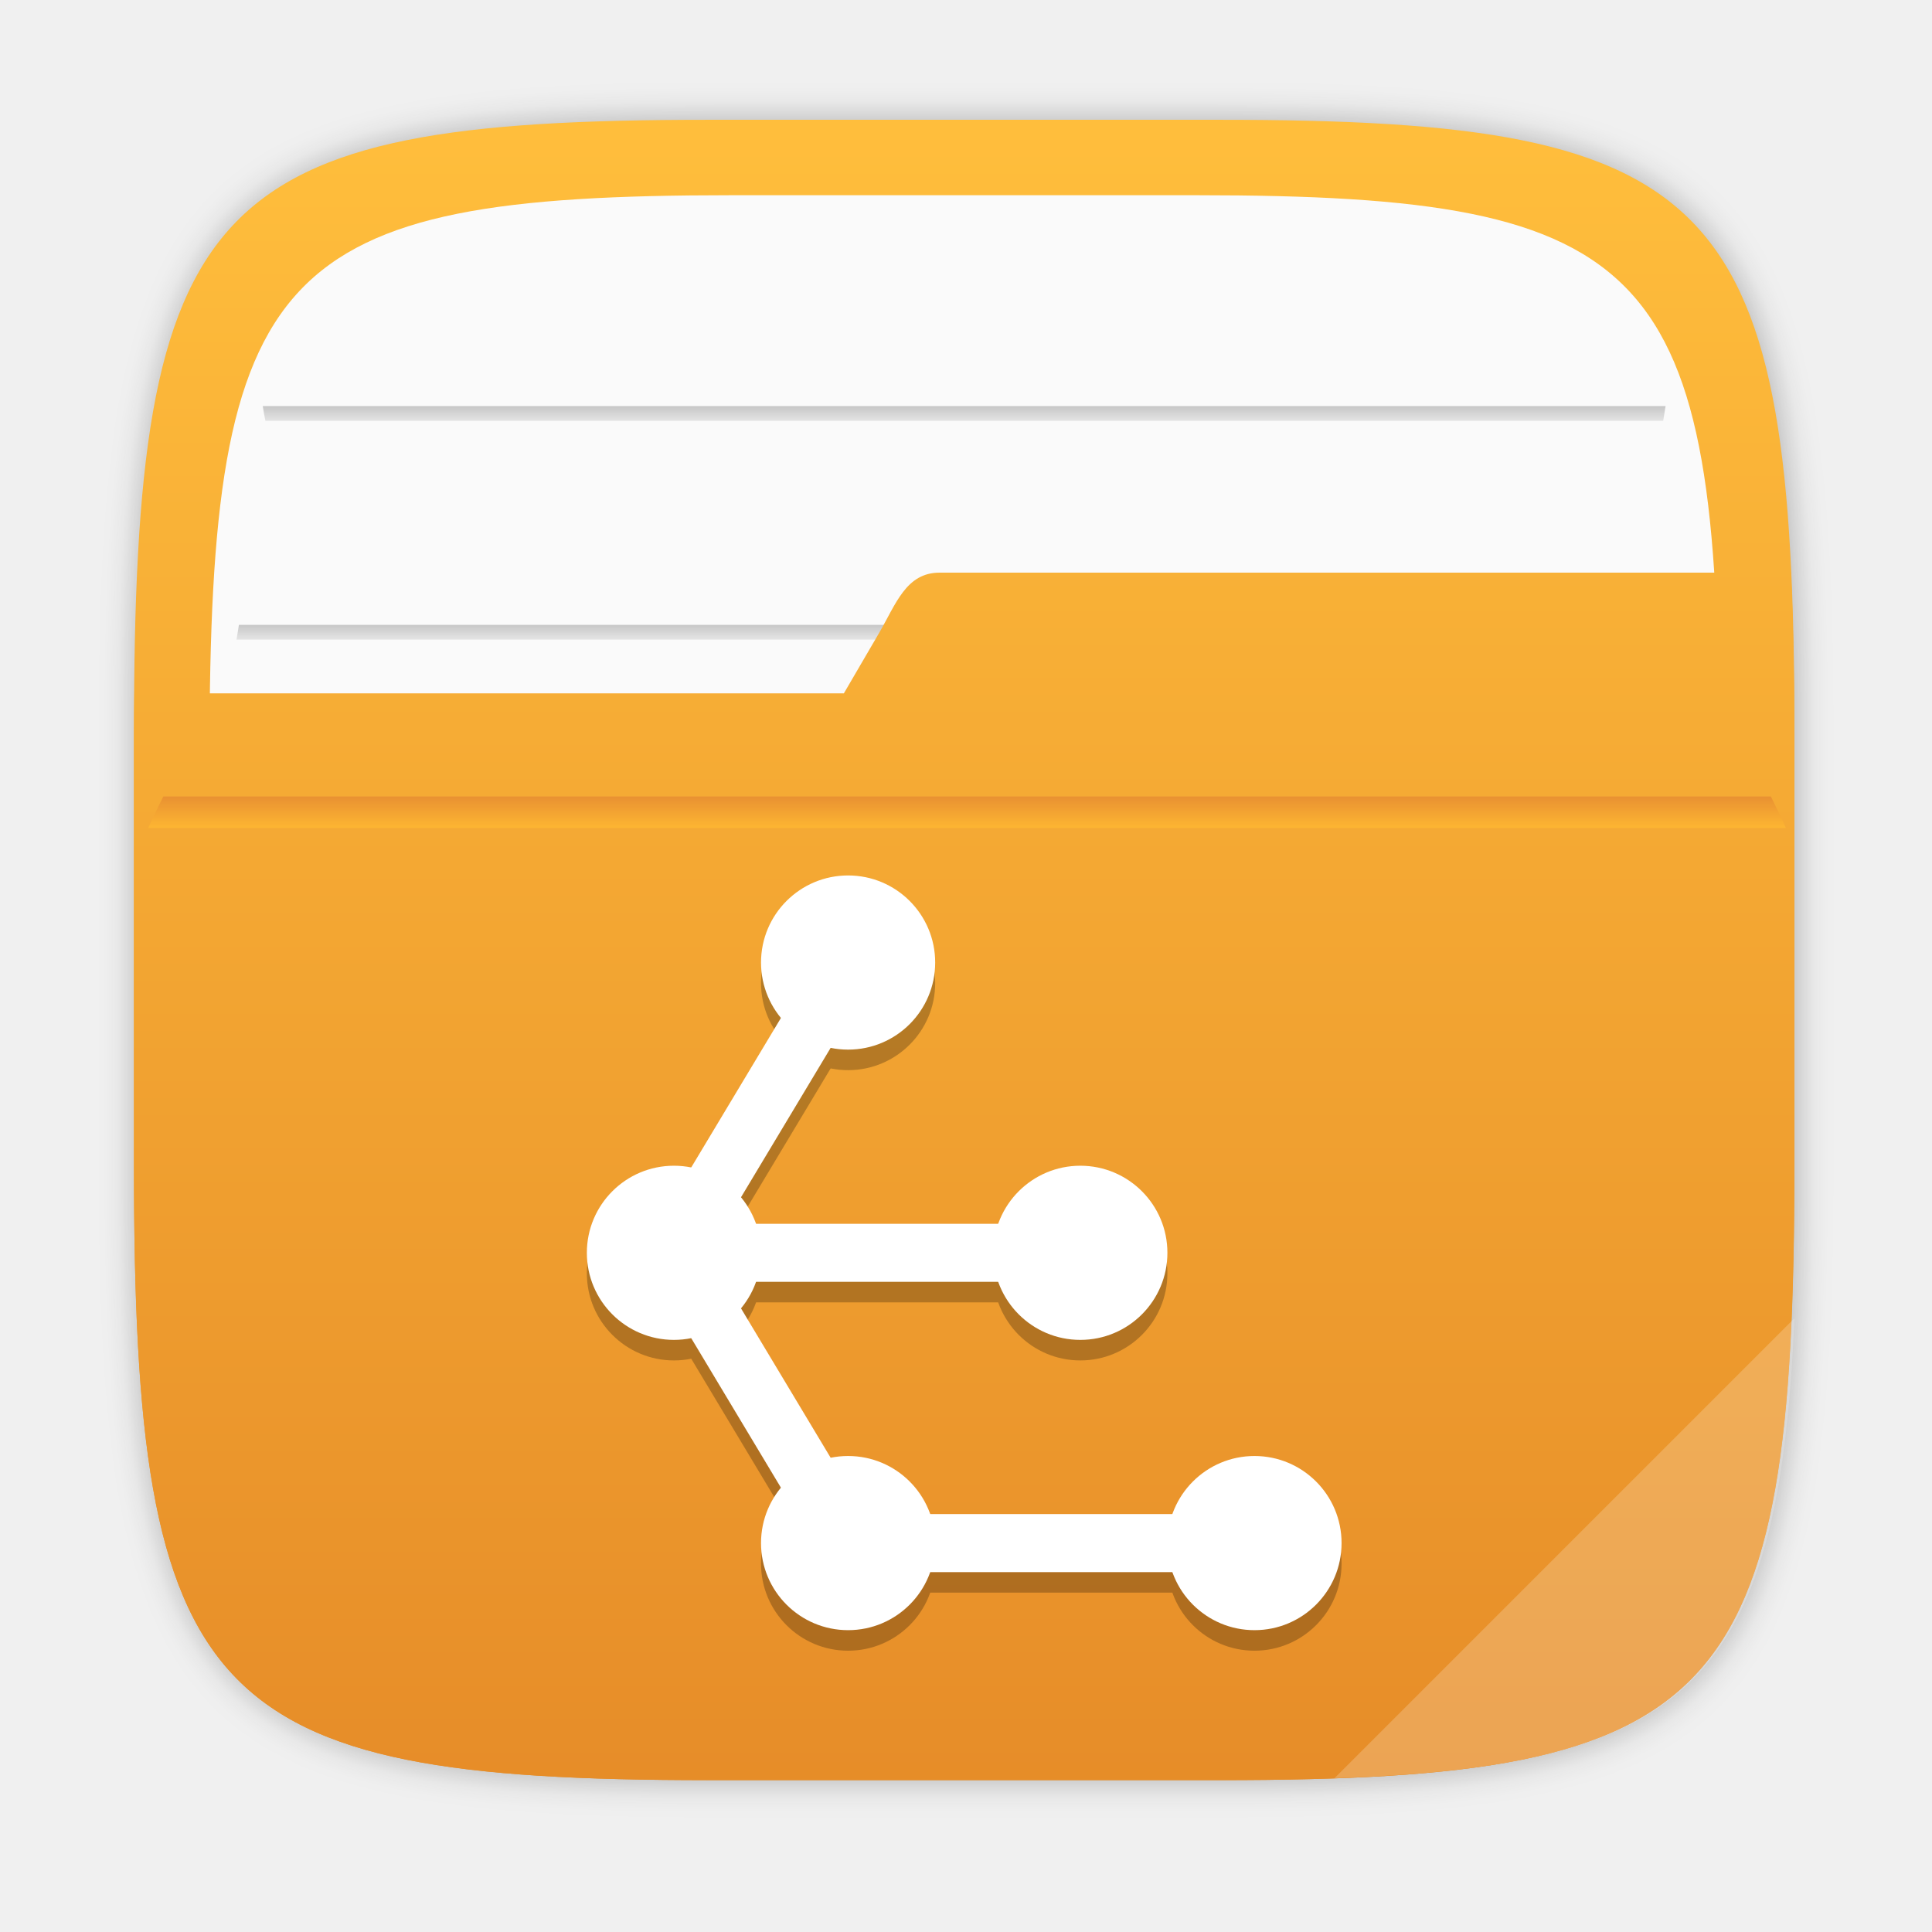
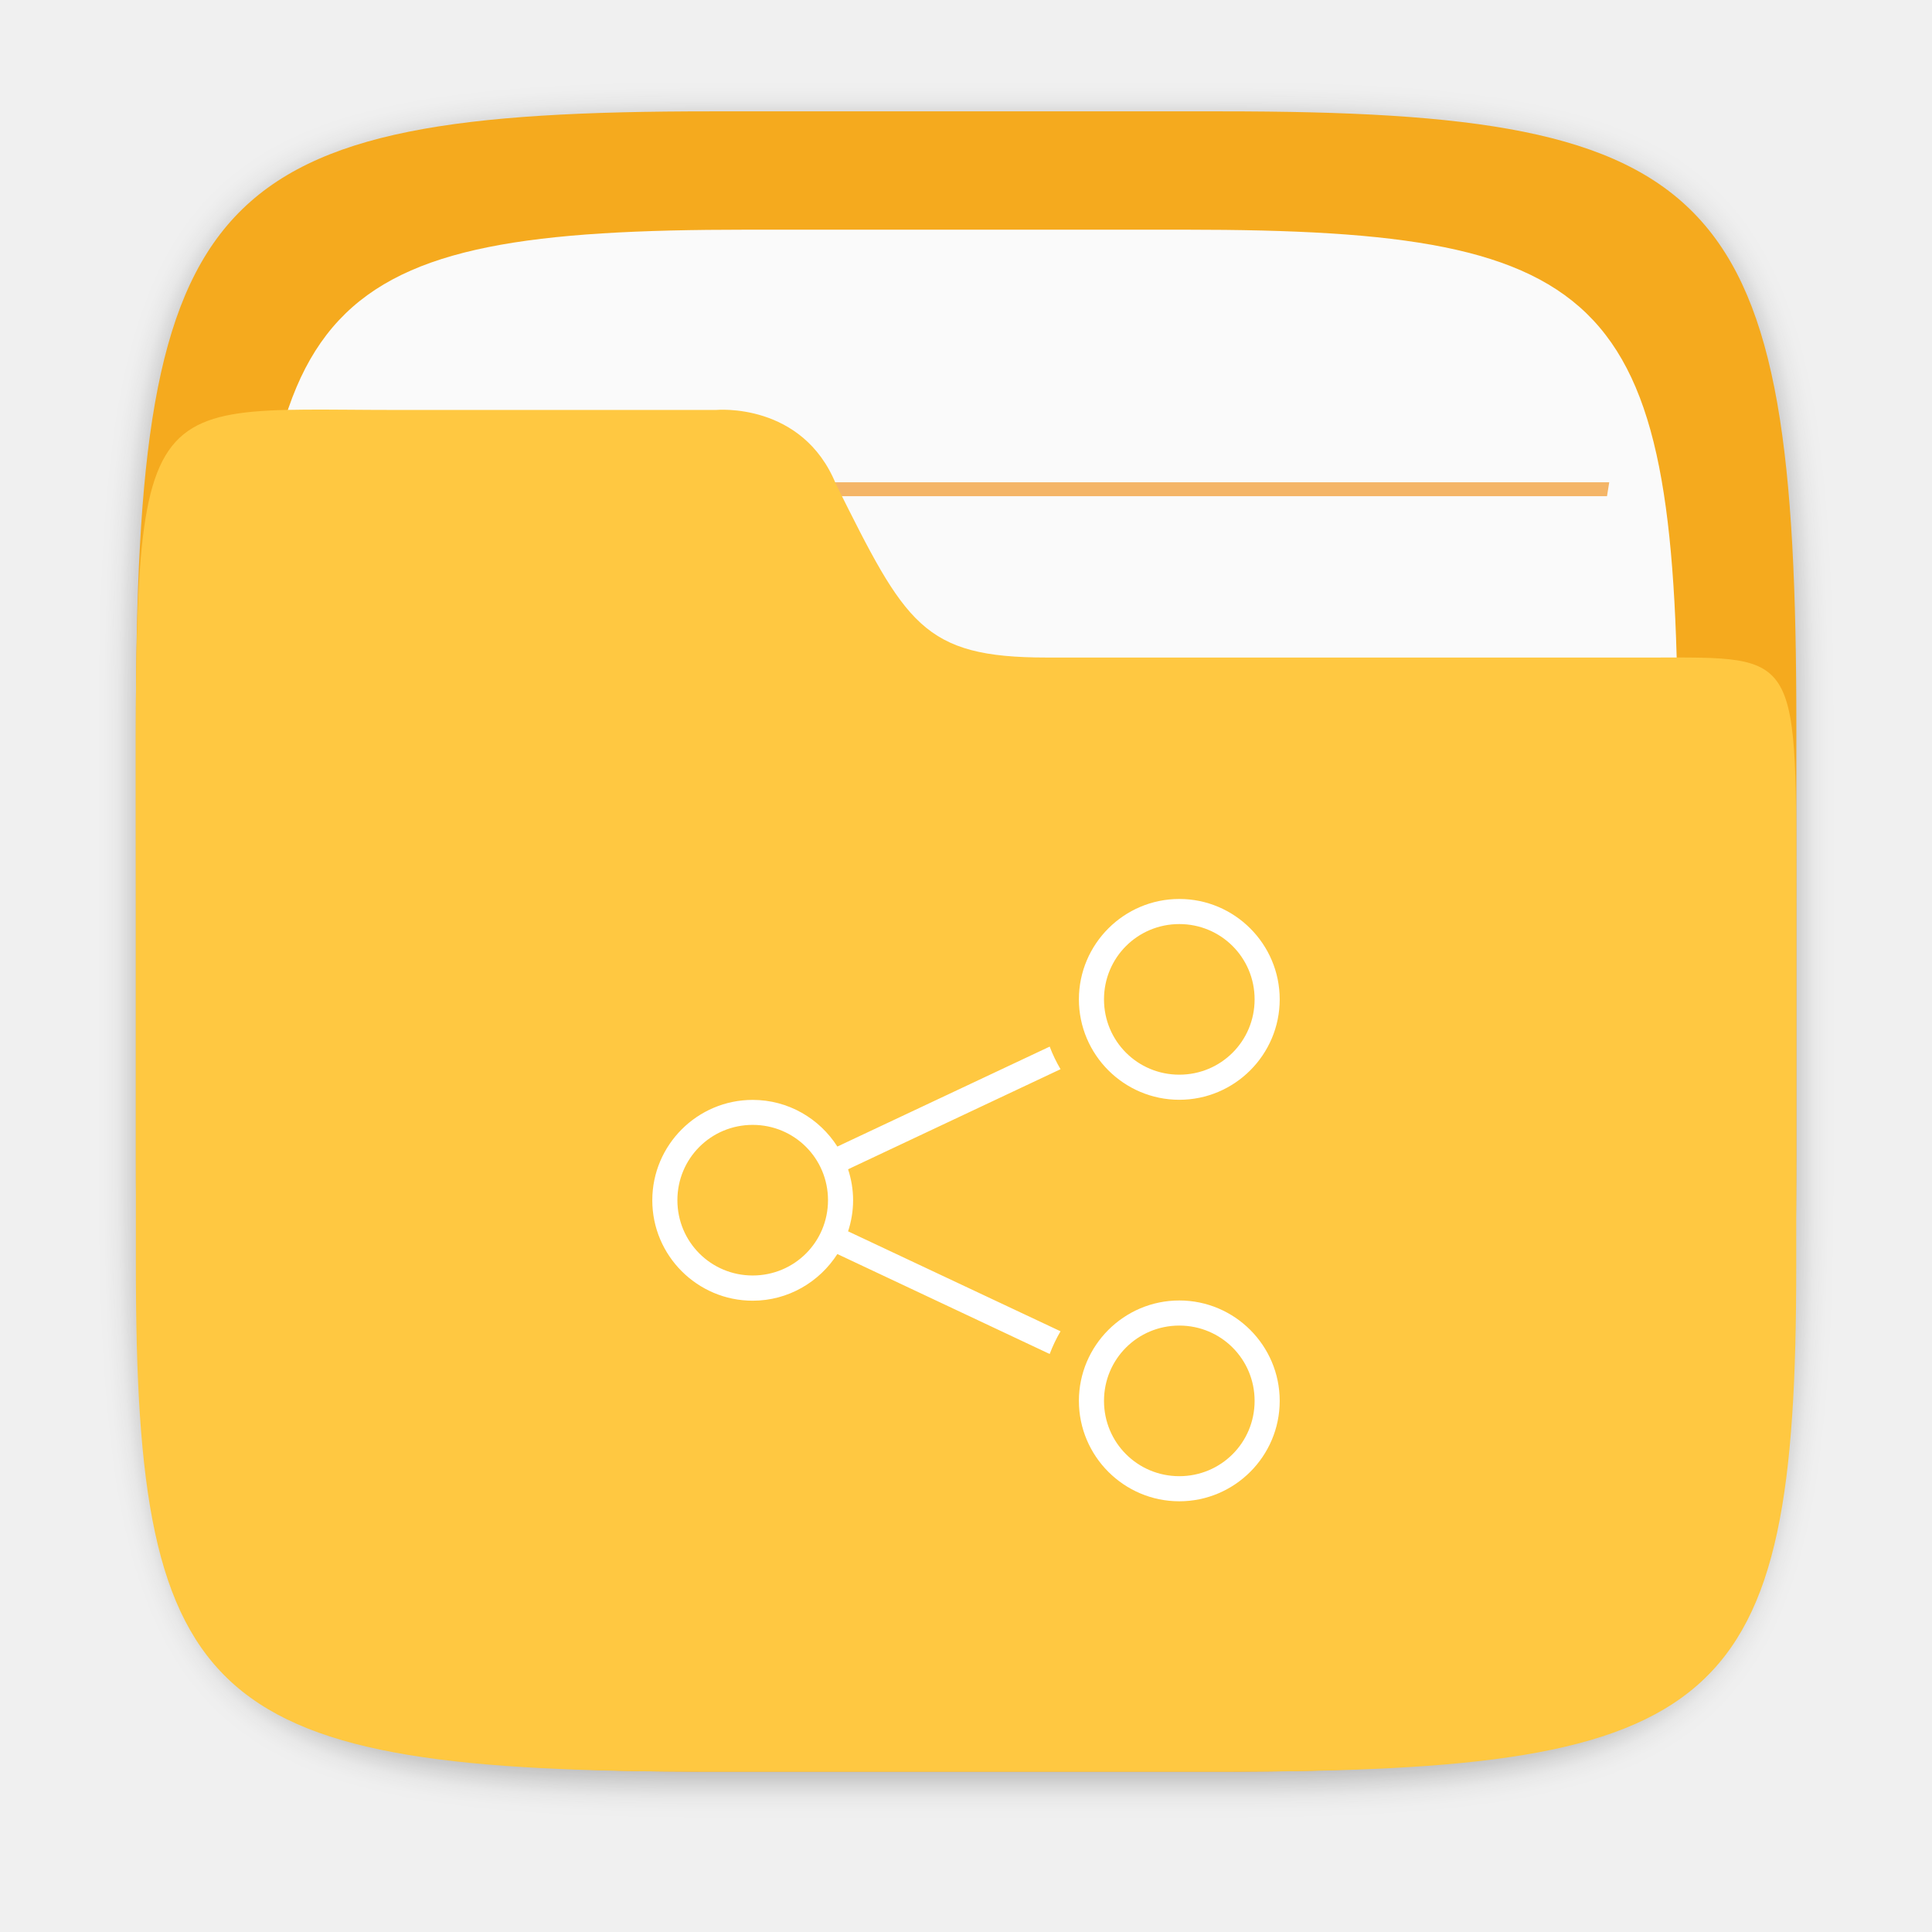
- <svg xmlns="http://www.w3.org/2000/svg" xmlns:xlink="http://www.w3.org/1999/xlink" width="64" height="64" version="1.1" viewBox="0 0 16.933 16.933">
+ <svg xmlns="http://www.w3.org/2000/svg" width="64" height="64" version="1.1" viewBox="0 0 16.933 16.933">
  <defs>
    <filter id="filter2761" x="-.024" y="-.024" width="1.048" height="1.048" color-interpolation-filters="sRGB">
      <feGaussianBlur stdDeviation="0.146" />
    </filter>
-     <linearGradient id="linearGradient2725" x1="8.408" x2="8.408" y1="281.15" y2="295.88" gradientTransform="translate(-.1478 -280.07)" gradientUnits="userSpaceOnUse">
-       <stop stop-color="#ffbe3c" offset="0" />
-       <stop stop-color="#e68c28" offset="1" />
-     </linearGradient>
-     <linearGradient id="linearGradient2771" x1="8.408" x2="8.408" y1="281.15" y2="295.88" gradientTransform="translate(-.14773 -280.07)" gradientUnits="userSpaceOnUse">
-       <stop stop-color="#ffbe3c" offset="0" />
-       <stop stop-color="#e68c28" offset="1" />
-     </linearGradient>
-     <linearGradient id="linearGradient991">
-       <stop stop-color="#969696" offset="0" />
-       <stop stop-color="#e6e6e6" stop-opacity=".902" offset="1" />
-     </linearGradient>
-     <linearGradient id="linearGradient13510-3" x1="8.764" x2="8.764" y1="287.18" y2="287.64" gradientTransform="matrix(.81179 0 0 .47636 1.5779 -131.36)" gradientUnits="userSpaceOnUse" xlink:href="#linearGradient991" />
-     <linearGradient id="linearGradient13512" x1="8.318" x2="8.318" y1="289.36" y2="289.81" gradientTransform="matrix(.78232 0 0 .47636 1.8128 -134.31)" gradientUnits="userSpaceOnUse" xlink:href="#linearGradient991" />
-     <linearGradient id="linearGradient677348" x1="-6.174" x2="-6.174" y1="-126.08" y2="-126.7" gradientTransform="matrix(.52936 0 0 .54035 11.512 75.408)" gradientUnits="userSpaceOnUse">
-       <stop stop-color="#ffb932" offset="0" />
-       <stop stop-color="#e68c32" offset="1" />
-     </linearGradient>
  </defs>
  <path d="m10.709 1.05c4.405 0 5.035 0.673 5.035 5.388v3.776c0 4.715-0.63 5.388-5.035 5.388h-4.483c-4.405 0-5.035-0.673-5.035-5.388v-3.776c0-4.715 0.63-5.388 5.035-5.388z" enable-background="new" fill="#141414" filter="url(#filter2761)" opacity=".3" />
-   <path d="m10.692 1.05c4.405 0 5.035 0.673 5.035 5.388v3.776c0 4.715-0.63 5.388-5.035 5.388h-4.483c-4.405 0-5.035-0.673-5.035-5.388v-3.776c0-4.715 0.63-5.388 5.035-5.388z" enable-background="new" fill="url(#linearGradient2725)" />
-   <path d="m10.489 1.711c4.005 0 4.577 0.612 4.577 4.898v3.433c0 4.287-0.572 4.898-4.577 4.898h-4.076c-4.005 0-4.577-0.612-4.577-4.898v-3.433c0-4.287 0.572-4.898 4.577-4.898z" enable-background="new" fill="#fafafa" stroke-width=".909" />
-   <path d="m2.094 5.477c-0.008 0.042-0.013 0.086-0.021 0.129h12.756c-0.008-0.043-0.013-0.087-0.022-0.129z" fill="url(#linearGradient13510-3)" opacity=".6" stroke-width=".858" style="paint-order:normal" />
-   <path d="m2.303 3.559c0.007 0.043 0.014 0.086 0.023 0.129h12.251c0.008-0.046 0.014-0.083 0.021-0.129z" fill="url(#linearGradient13512)" opacity=".6" stroke-width=".843" style="paint-order:normal" />
-   <path d="m8.234 5.019c-0.293 0-0.382 0.276-0.53 0.53l-0.308 0.528h-6.218c-9.74e-4 0.121-0.004 0.234-0.004 0.361v3.776c0 4.715 0.63 5.388 5.035 5.388h4.483c4.405 0 5.034-0.672 5.034-5.388v-3.776c0-0.524-0.01-0.99-0.029-1.419z" enable-background="new" fill="url(#linearGradient2771)" />
-   <path d="m15.727 11.554-4.031 4.031c3.118-0.105 3.896-0.844 4.031-4.031z" enable-background="new" fill="#fff" opacity=".2" />
-   <path d="m1.431 6.981c-0.045 0.091-0.09 0.183-0.132 0.275h14.353c-0.04-0.093-0.088-0.184-0.131-0.275z" fill="url(#linearGradient677348)" stroke-width=".141" />
-   <g transform="translate(-18.338 -1.4972)" fill-rule="evenodd">
-     <g transform="matrix(.25441 0 0 .25441 20.683 6.5516)" opacity=".25">
-       <circle cx="14" cy="24" r="3" />
-       <circle cx="28" cy="24" r="3" />
-       <circle cx="20" cy="14" r="3" />
-       <circle cx="20" cy="34" r="3" />
-       <circle cx="34" cy="34" r="3" />
-       <path d="m19.14 13.486-6.309 10.514 6.6 11h14.566v-2h-13.434l-4.801-8h12.234v-2h-12.234l5.092-8.486-1.715-1.027z" color="#000000" color-rendering="auto" image-rendering="auto" shape-rendering="auto" solid-color="#000000" style="isolation:auto;mix-blend-mode:normal;white-space:normal" isolation="auto" mix-blend-mode="normal" />
-     </g>
-     <g transform="matrix(.25441 0 0 .25441 20.683 6.3716)" fill="#fff">
-       <circle cx="14" cy="24" r="3" />
-       <circle cx="28" cy="24" r="3" />
-       <circle cx="20" cy="14" r="3" />
-       <circle cx="20" cy="34" r="3" />
-       <circle cx="34" cy="34" r="3" />
-       <path d="m19.14 13.486-6.309 10.514 6.6 11h14.566v-2h-13.434l-4.801-8h12.234v-2h-12.234l5.092-8.486-1.715-1.027z" color="#000000" color-rendering="auto" image-rendering="auto" shape-rendering="auto" solid-color="#000000" style="isolation:auto;mix-blend-mode:normal;white-space:normal" isolation="auto" mix-blend-mode="normal" />
-     </g>
+   <path d="m10.709 0.976c4.405 0 5.035 0.673 5.035 5.388v3.776c0 4.715-0.63 5.388-5.035 5.388h-4.483c-4.405 0-5.035-0.673-5.035-5.388v-3.776c0-4.715 0.63-5.388 5.035-5.388z" enable-background="new" fill="#f5aa1e" />
+   <path d="m10.389 2.013c3.777 0 4.317 0.577 4.317 4.62v3.238c0 4.043-0.54 4.62-4.317 4.62h-3.844c-3.777 0-4.317-0.577-4.317-4.62v-3.238c0-4.043 0.54-4.62 4.317-4.62z" enable-background="new" fill="#fafafa" stroke-width=".857" />
+   <g transform="matrix(1.3006 0 0 1.34 -2.5449 -2.4261)" fill="#f08705">
+     <path d="m3.986 6.937c-0.006 0.03-0.009 0.06-0.015 0.091h8.993c-0.005-0.03-0.009-0.061-0.016-0.091z" opacity=".6" stroke-width=".605" style="paint-order:normal" />
+     <path d="m4.133 4.965c0.005 0.03 0.01 0.061 0.016 0.091h8.637c0.005-0.033 0.01-0.059 0.015-0.091z" opacity=".6" stroke-width=".594" style="paint-order:normal" />
+     <path d="m3.986 8.909c-0.006 0.03-0.009 0.06-0.015 0.091h8.993c-0.005-0.03-0.009-0.061-0.016-0.091z" opacity=".6" stroke-width=".605" style="paint-order:normal" />
+     <path d="m3.986 10.881c-0.006 0.03-0.009 0.06-0.015 0.091h8.993c-0.005-0.03-0.009-0.061-0.016-0.091z" opacity=".6" stroke-width=".605" style="paint-order:normal" />
  </g>
+   <path d="m3.474 3.593c-2.423 0-2.283-0.281-2.283 4.419v3.097c3e-6 3.867 0.63 4.419 5.035 4.419h4.483c4.405 0 5.034-0.552 5.034-4.419v-3.097c0-2.324 0.051-2.249-1.278-2.249h-5.292c-1.086 0-1.236-0.295-1.846-1.519-0.294-0.723-1.05-0.651-1.05-0.651z" enable-background="new" fill="#ffc841" stroke-width=".906" />
+   <path d="m11.216 8.759c0-0.485-0.395-0.88-0.88-0.88-0.485 0-0.88 0.395-0.88 0.88s0.395 0.88 0.88 0.88c0.485 0 0.88-0.395 0.88-0.88zm0 3.519c0-0.485-0.395-0.88-0.88-0.88-0.485 0-0.88 0.395-0.88 0.88 0 0.485 0.395 0.88 0.88 0.88 0.485 0 0.88-0.395 0.88-0.88zm-0.22-3.519c0 0.366-0.294 0.66-0.66 0.66-0.366 0-0.66-0.294-0.66-0.66 0-0.366 0.294-0.66 0.66-0.66 0.366 0 0.66 0.294 0.66 0.66zm0 3.519c0 0.366-0.294 0.66-0.66 0.66-0.366 0-0.66-0.294-0.66-0.66s0.294-0.66 0.66-0.66c0.366 0 0.66 0.294 0.66 0.66zm-1.701-2.907c-0.037-0.063-0.069-0.129-0.095-0.198l-1.861 0.876c-0.156-0.245-0.43-0.409-0.742-0.409-0.485 0-0.88 0.395-0.88 0.88 0 0.485 0.395 0.88 0.88 0.88 0.311 0 0.585-0.164 0.742-0.409l1.861 0.876c0.026-0.069 0.058-0.136 0.095-0.199l-1.862-0.876c0.028-0.086 0.044-0.177 0.044-0.272 0-0.095-0.016-0.186-0.044-0.272zm-2.038 1.148c0 0.366-0.294 0.66-0.66 0.66-0.366 0-0.66-0.294-0.66-0.66s0.294-0.66 0.66-0.66c0.366 0 0.66 0.294 0.66 0.66z" color="#000000" color-rendering="auto" dominant-baseline="auto" enable-background="new" fill="#fff" image-rendering="auto" shape-rendering="auto" solid-color="#000000" style="font-feature-settings:normal;font-variant-alternates:normal;font-variant-caps:normal;font-variant-ligatures:normal;font-variant-numeric:normal;font-variant-position:normal;isolation:auto;mix-blend-mode:normal;shape-padding:0;text-decoration-color:#000000;text-decoration-line:none;text-decoration-style:solid;text-indent:0;text-orientation:mixed;text-transform:none;white-space:normal" />
</svg>
